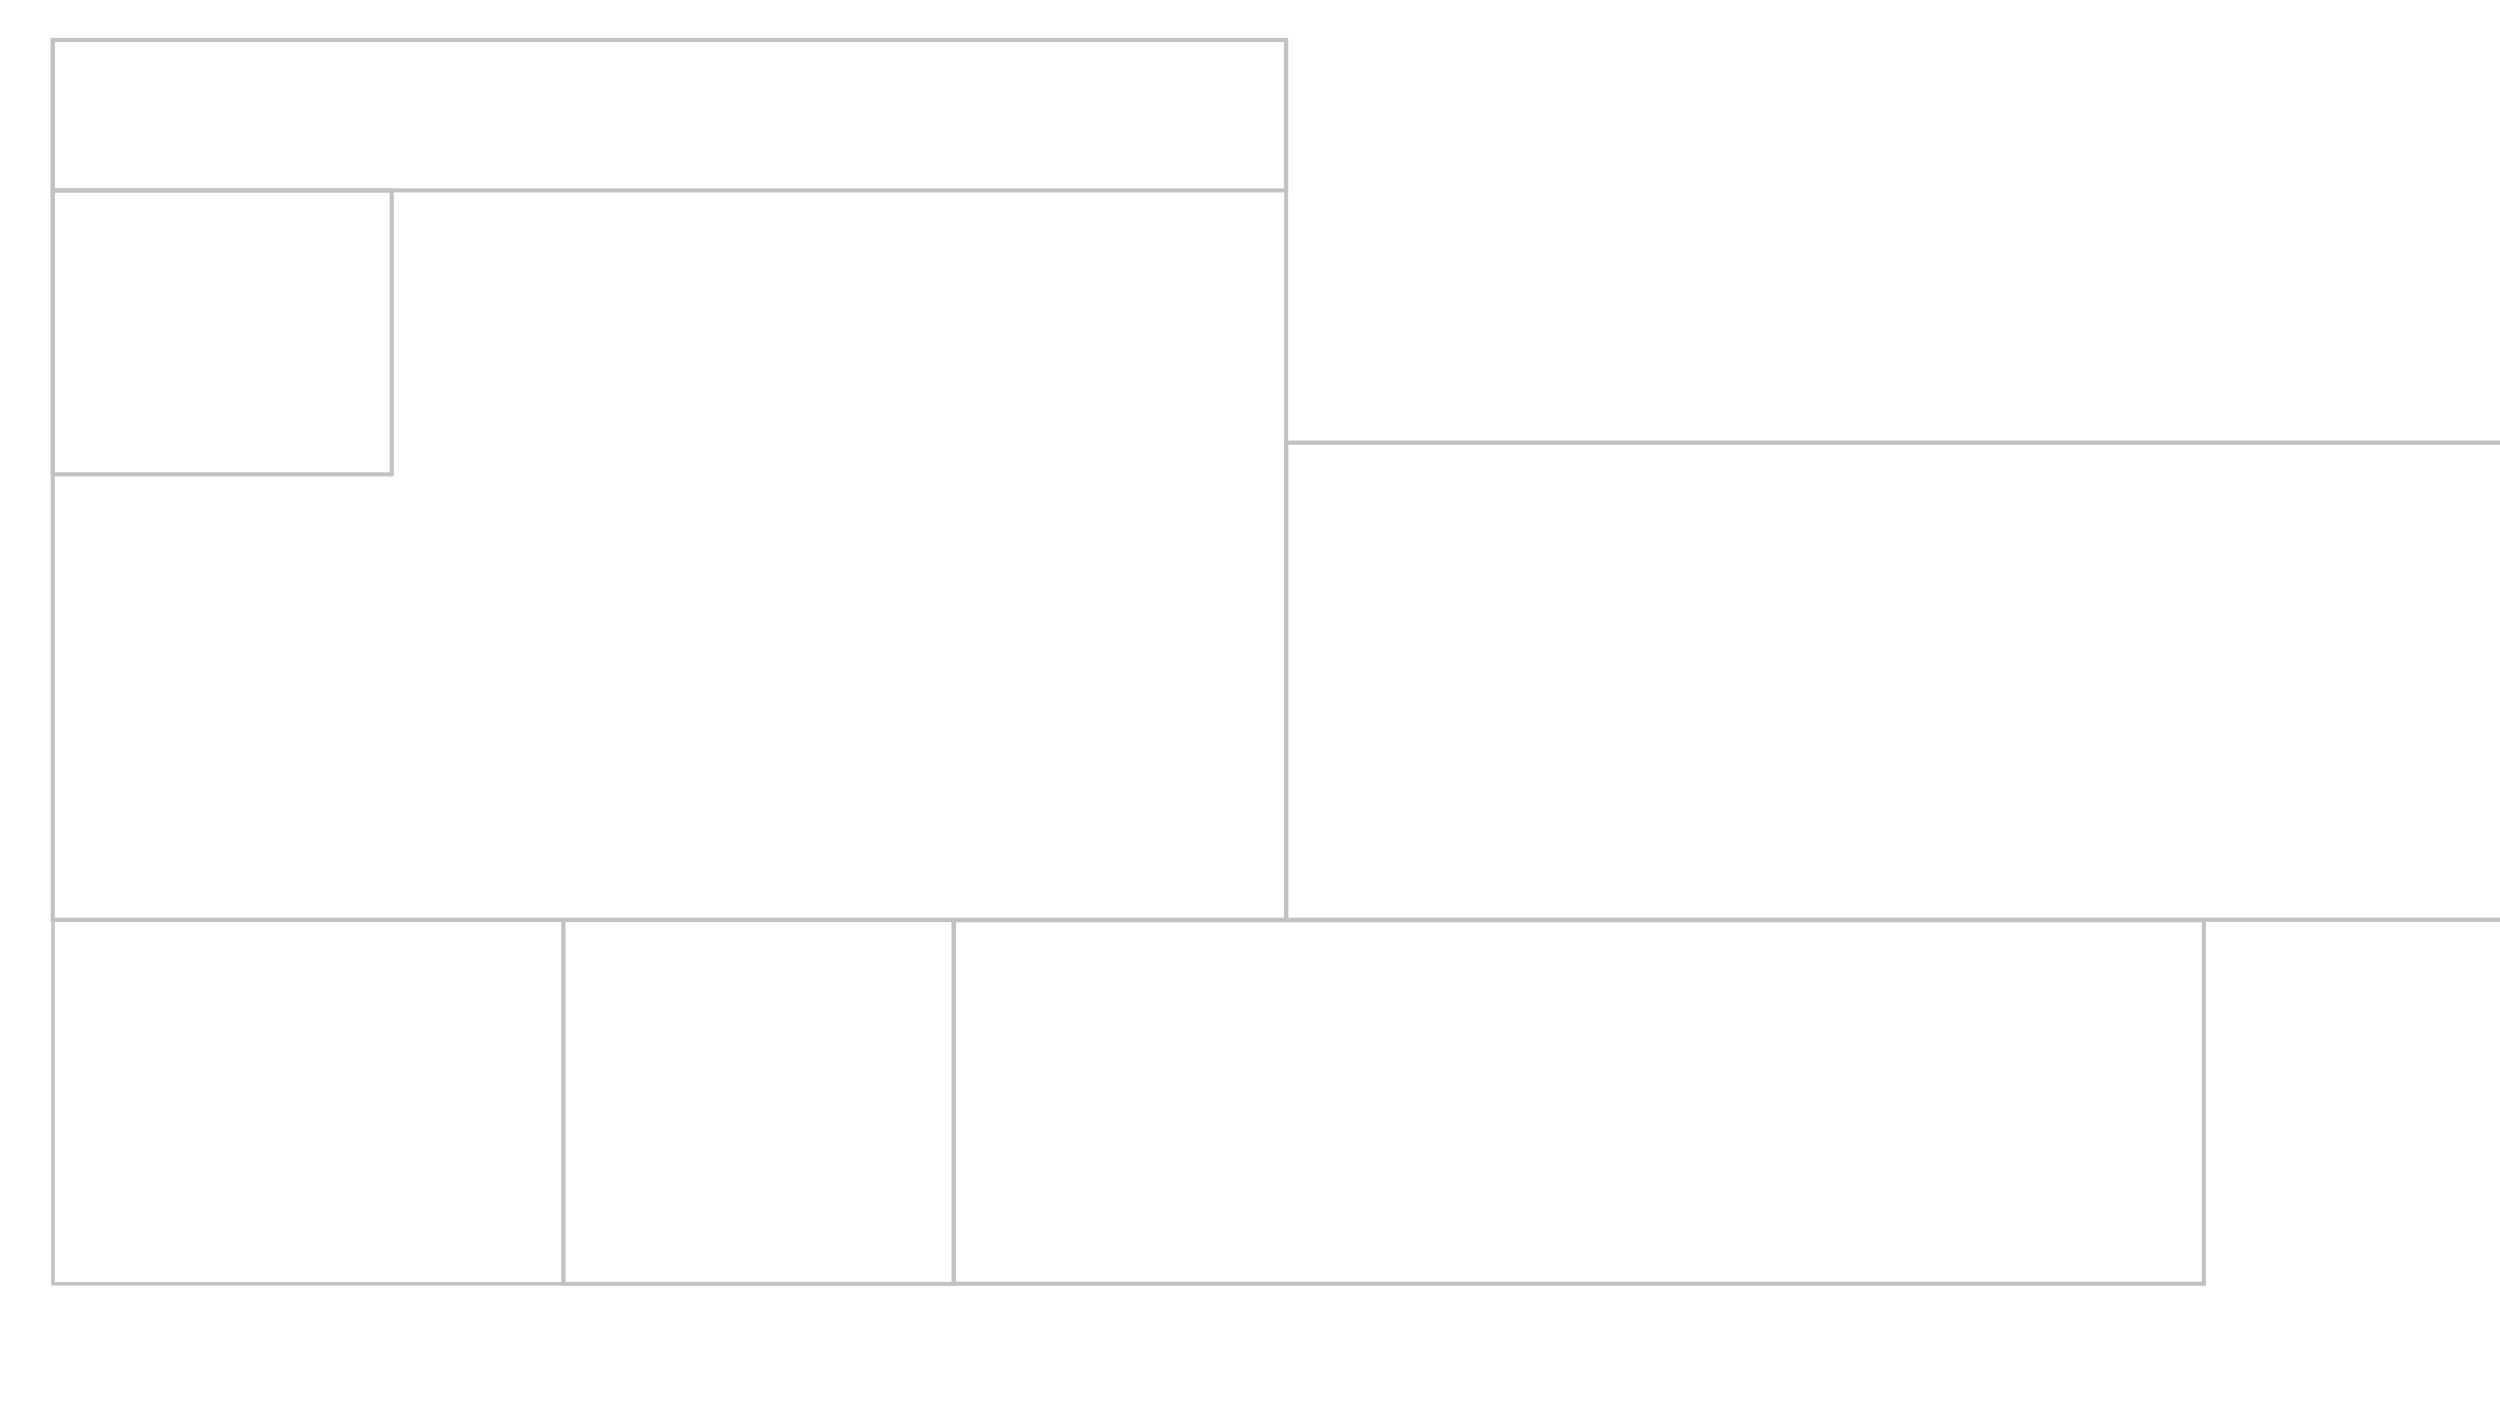
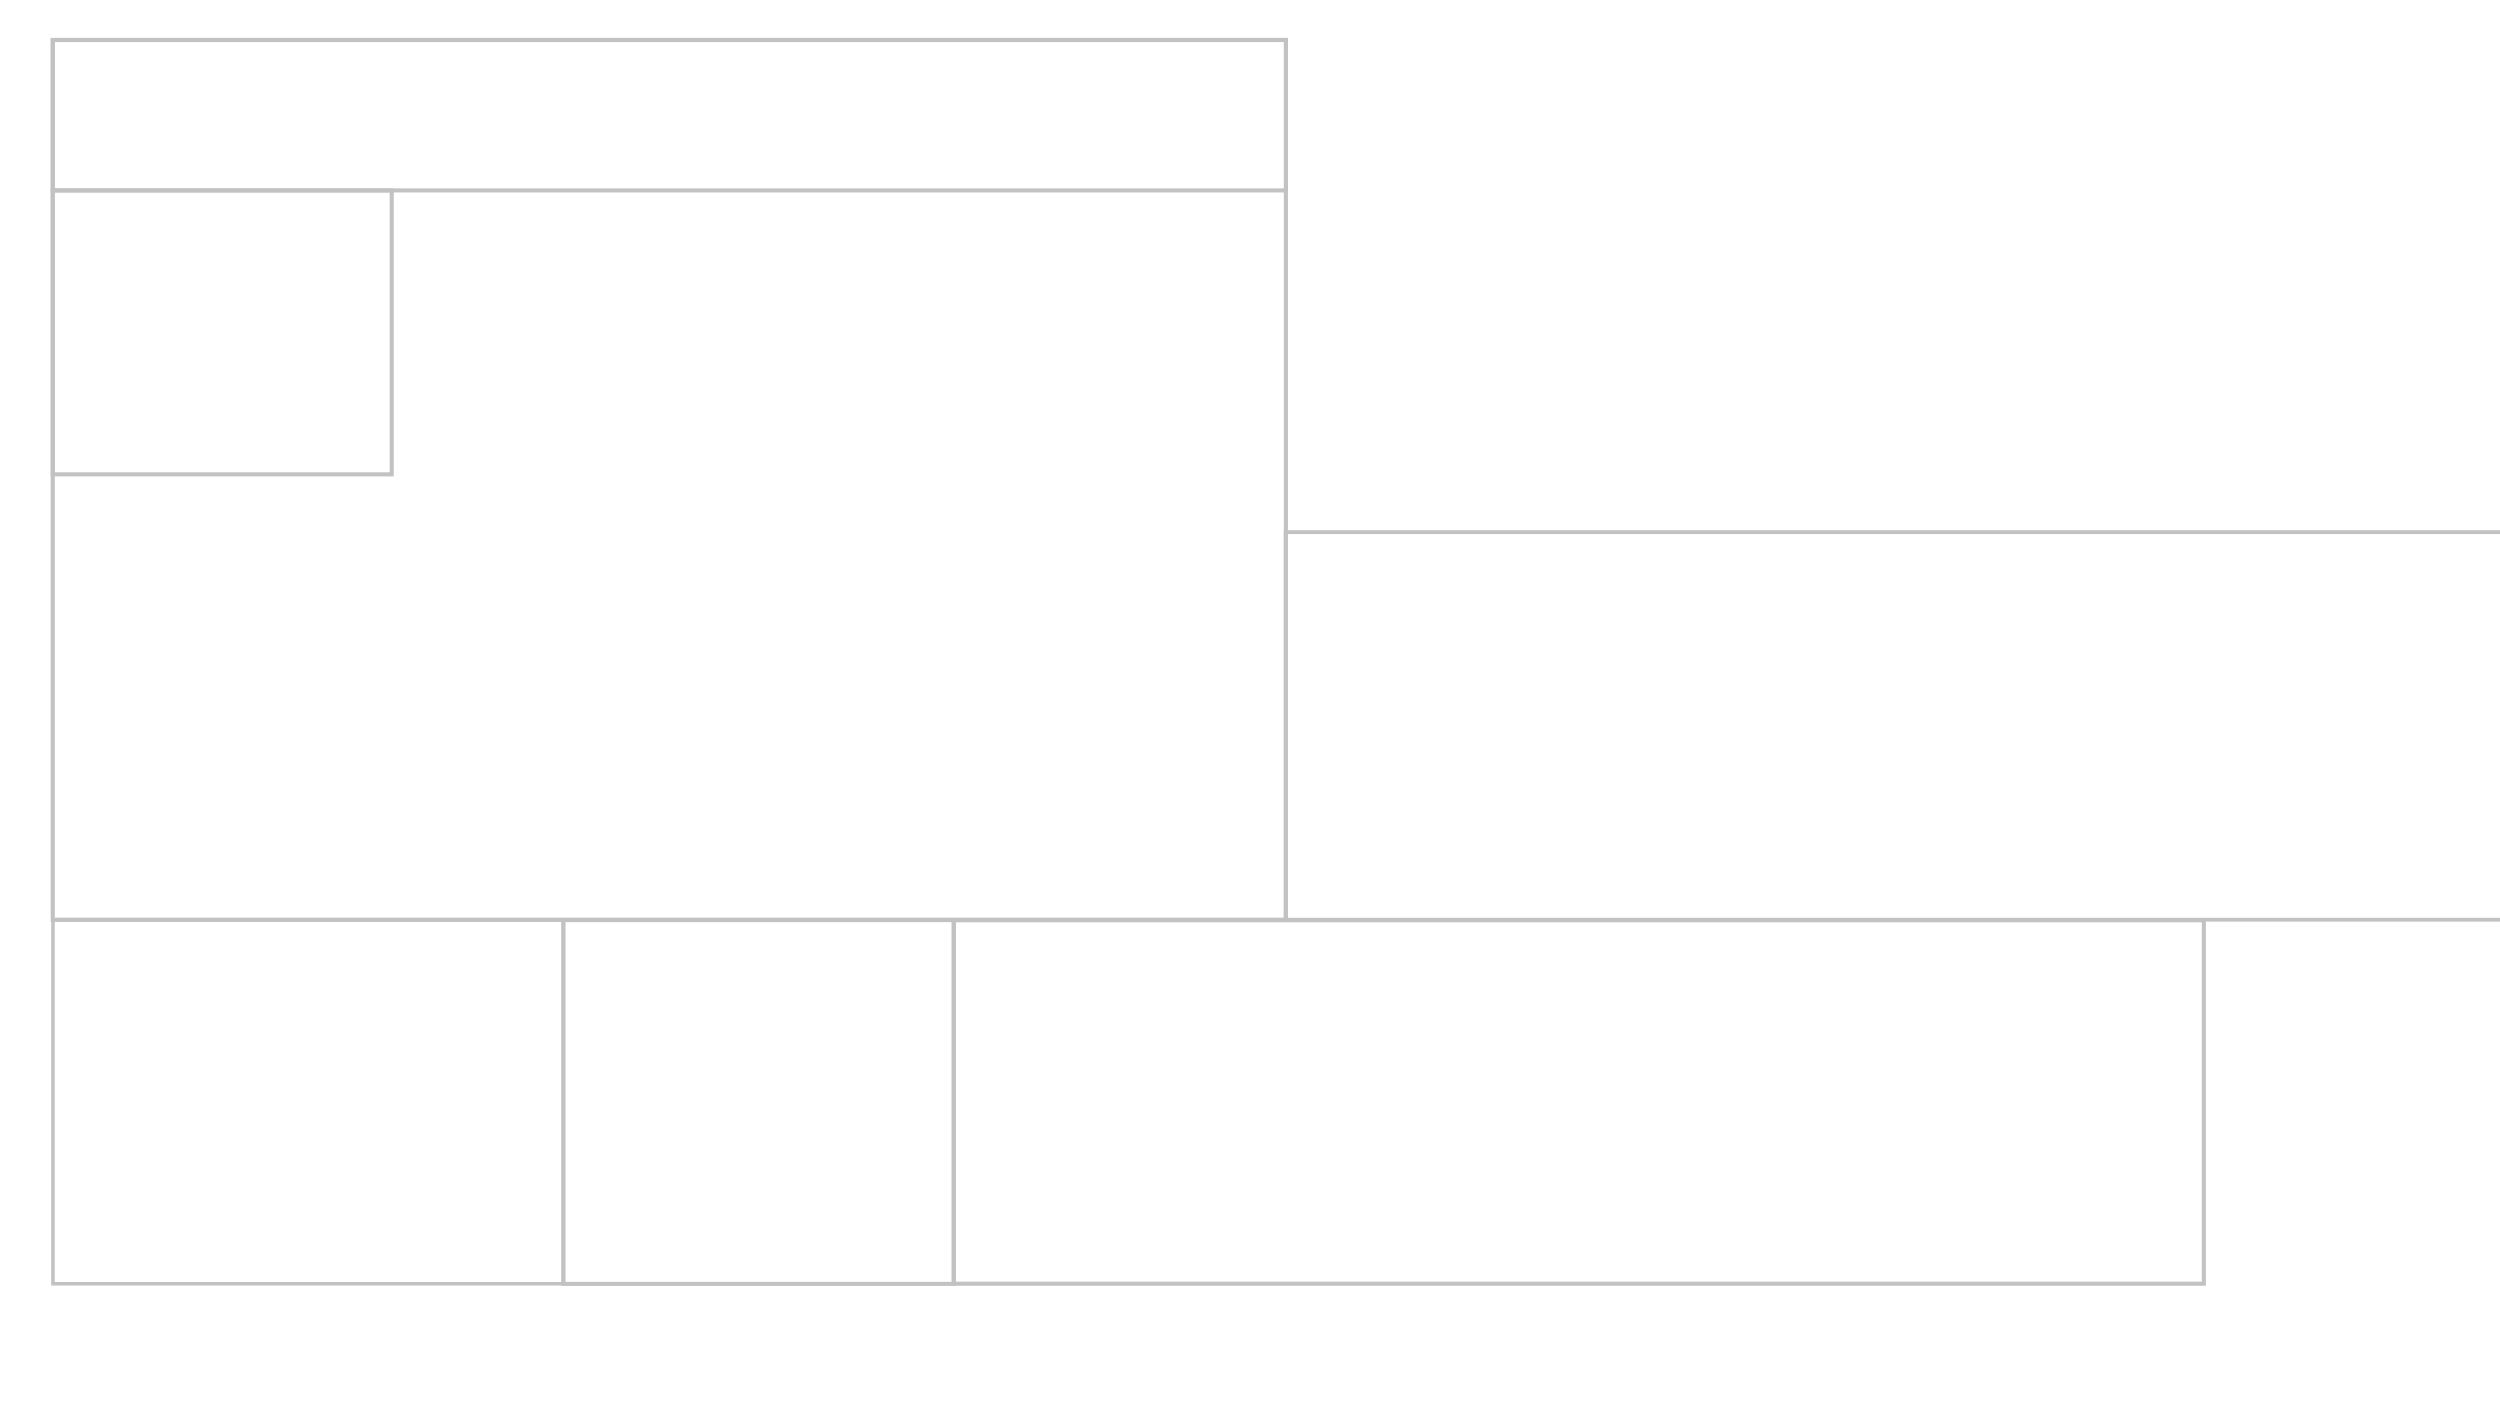
<svg xmlns="http://www.w3.org/2000/svg" width="800" height="450" viewBox="0 0 211.667 119.062" version="1.1" id="svg8">
  <defs id="defs2" />
  <g id="layer1" transform="translate(0,-177.9375)">
    <rect style="opacity:1;fill:#26282a;fill-opacity:0;stroke:#c2c2c2;stroke-width:0.301;stroke-miterlimit:4;stroke-dasharray:none;stroke-opacity:1" id="rect1149" width="43.216" height="30.798" x="4.484" y="255.83" />
    <rect style="opacity:1;fill:#26282a;fill-opacity:0;stroke:#c2c2c2;stroke-width:0.345;stroke-miterlimit:4;stroke-dasharray:none;stroke-opacity:1" id="rect1151" width="33.058" height="30.802" x="47.702" y="255.838" />
    <rect style="opacity:1;fill:#26282a;fill-opacity:0;stroke:#c2c2c2;stroke-width:0.347;stroke-miterlimit:4;stroke-dasharray:none;stroke-opacity:1" id="rect1155" width="105.849" height="30.771" x="80.744" y="255.854" />
-     <rect style="opacity:1;fill:#26282a;fill-opacity:0;stroke:#c2c2c2;stroke-width:0.359;stroke-miterlimit:4;stroke-dasharray:none;stroke-opacity:1" id="rect1169" width="103.207" height="40.391" x="108.893" y="215.415" />
-     <rect style="opacity:1;fill:#26282a;fill-opacity:0;stroke:#c2c2c2;stroke-width:0.347;stroke-miterlimit:4;stroke-dasharray:none;stroke-opacity:1" id="rect1171" width="104.427" height="74.483" x="4.467" y="181.323" />
+     <rect style="opacity:1;fill:#26282a;fill-opacity:0;stroke:#c2c2c2;stroke-width:0.324;stroke-miterlimit:4;stroke-dasharray:none;stroke-opacity:1" id="rect1169" width="103.249" height="32.815" x="108.852" y="222.991" />
+     <rect style="opacity:1;fill:#26282a;fill-opacity:0;stroke:#c2c2c2;stroke-width:0.347;stroke-miterlimit:4;stroke-dasharray:none;stroke-opacity:1" id="rect1171" width="104.406" height="74.483" x="4.467" y="181.323" />
    <rect style="opacity:1;fill:#26282a;fill-opacity:0;stroke:#c2c2c2;stroke-width:0.347;stroke-miterlimit:4;stroke-dasharray:none;stroke-opacity:1" id="rect1173" width="28.699" height="24.038" x="4.467" y="194.06" />
    <rect style="opacity:1;fill:#26282a;fill-opacity:0;stroke:#c2c2c2;stroke-width:0.347;stroke-miterlimit:4;stroke-dasharray:none;stroke-opacity:1" id="rect1194" width="104.412" height="12.737" x="4.467" y="181.323" />
  </g>
</svg>
